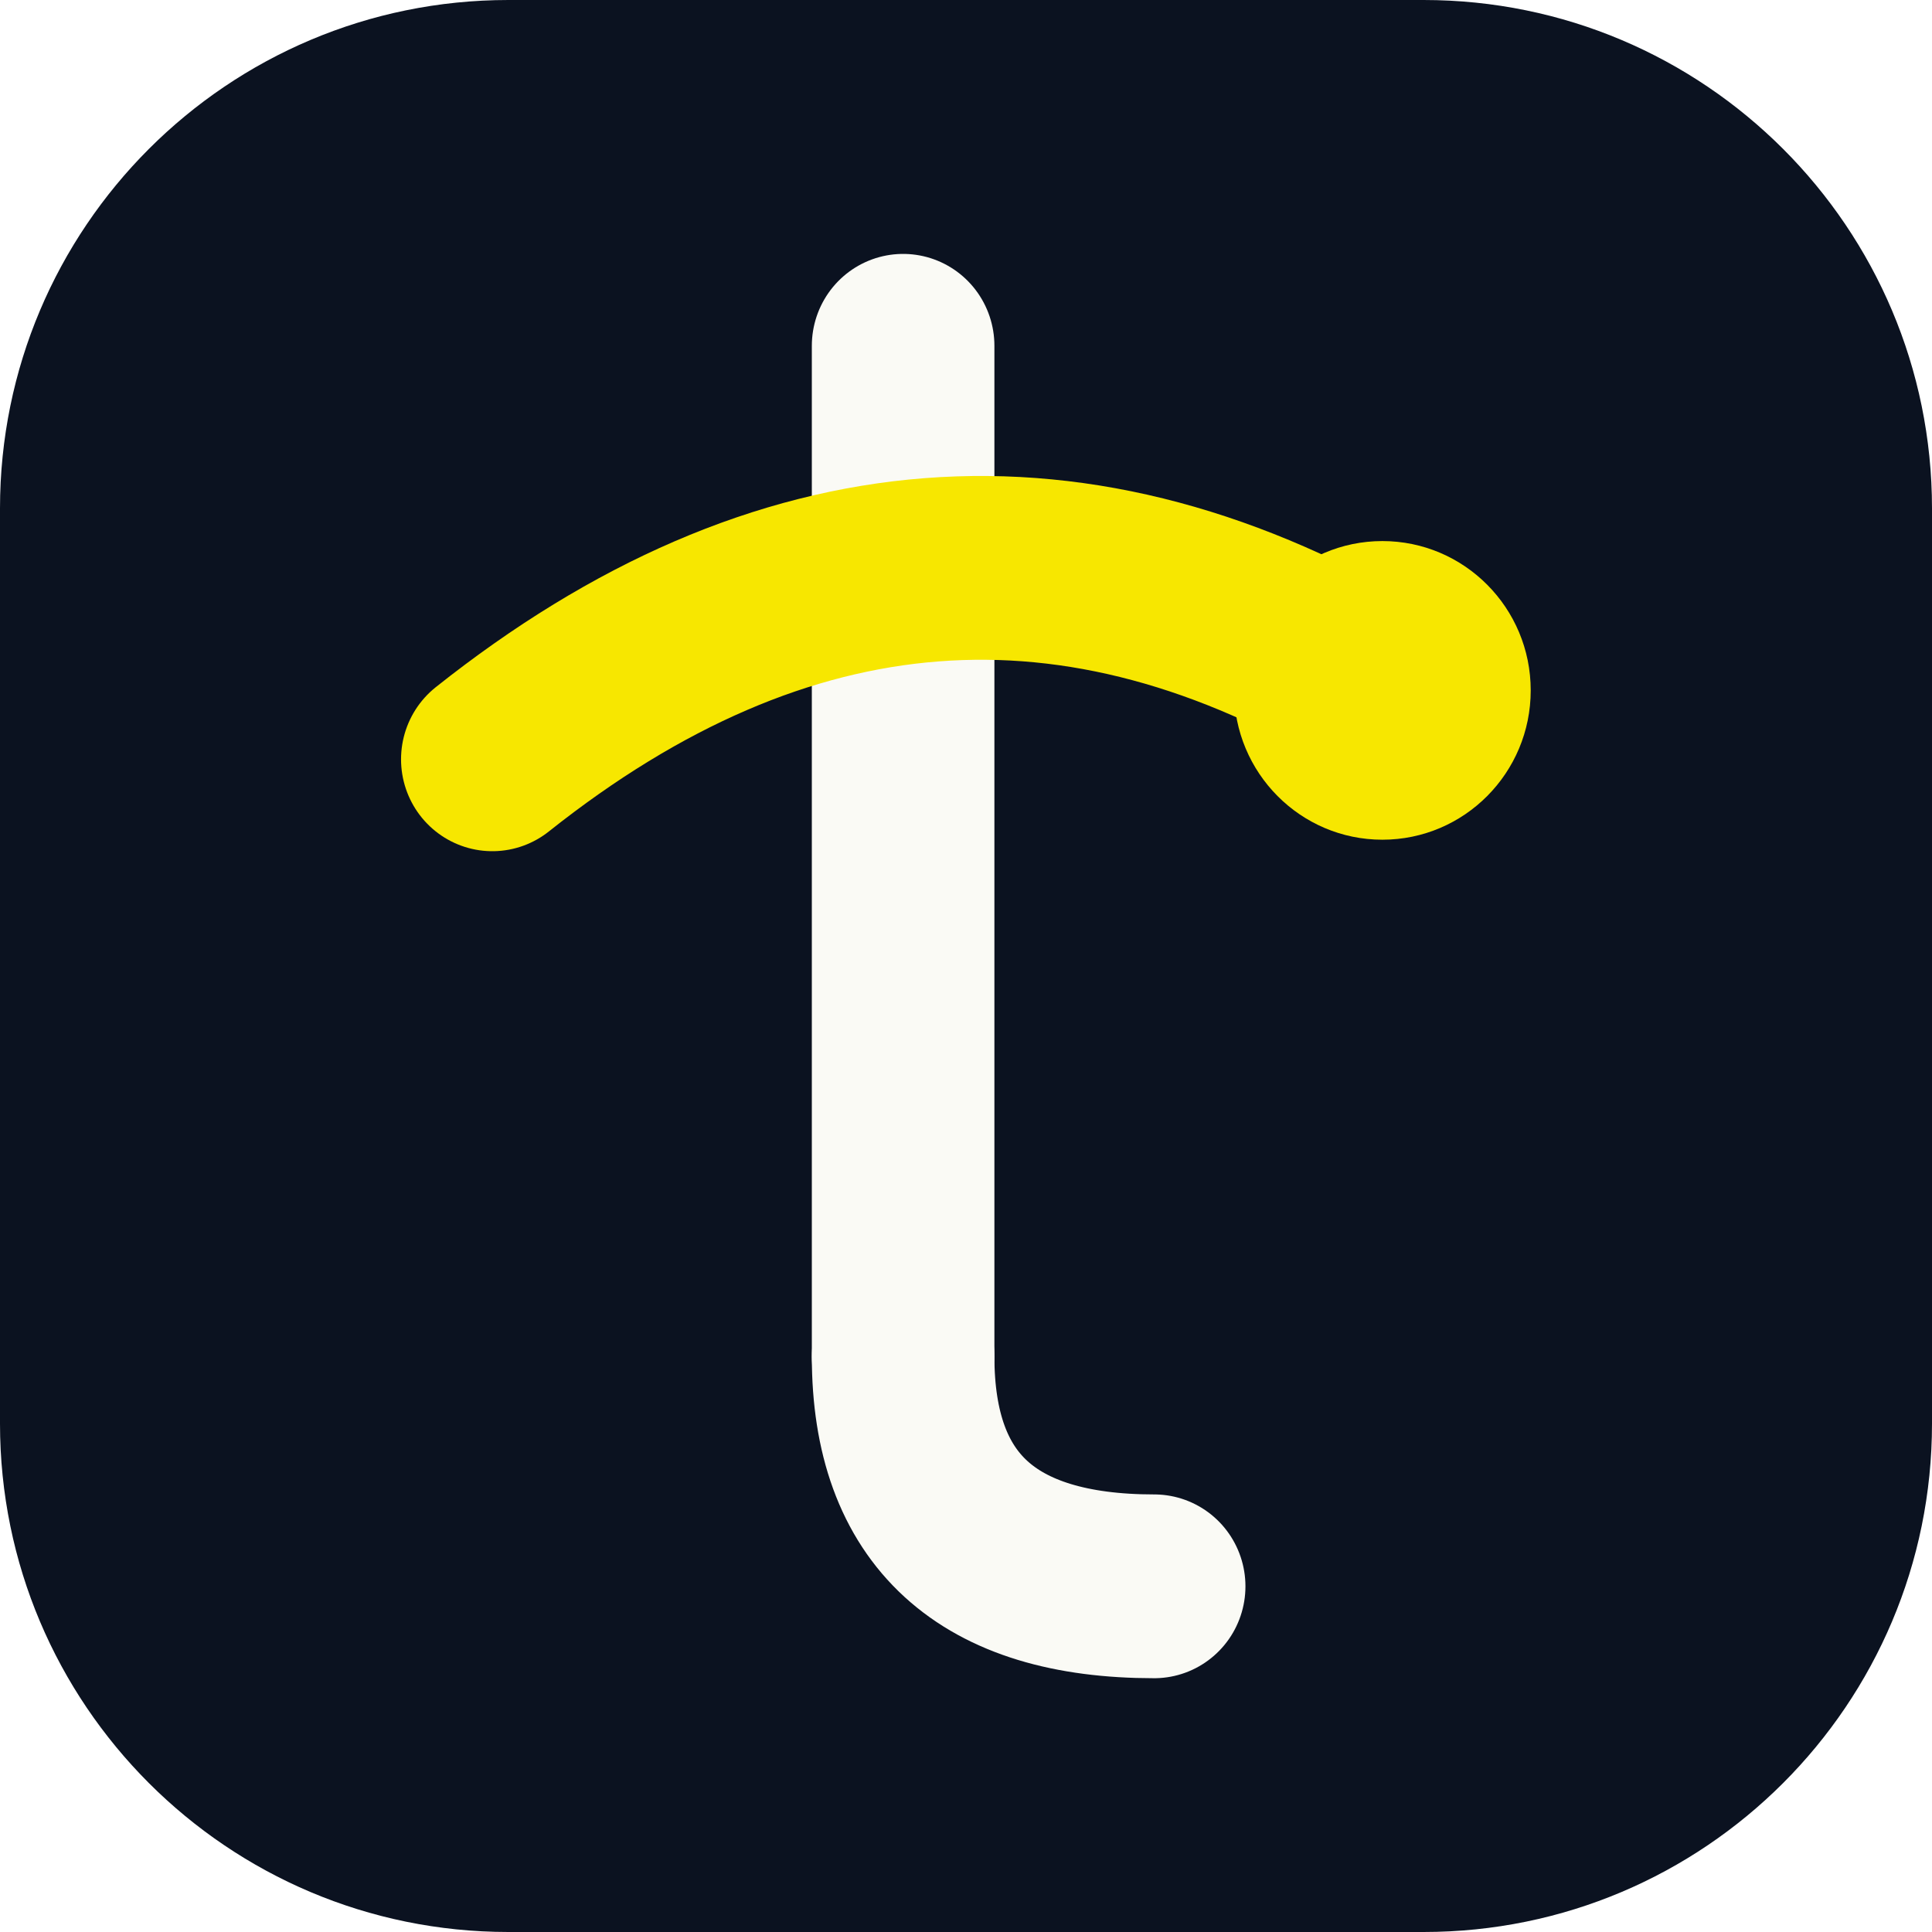
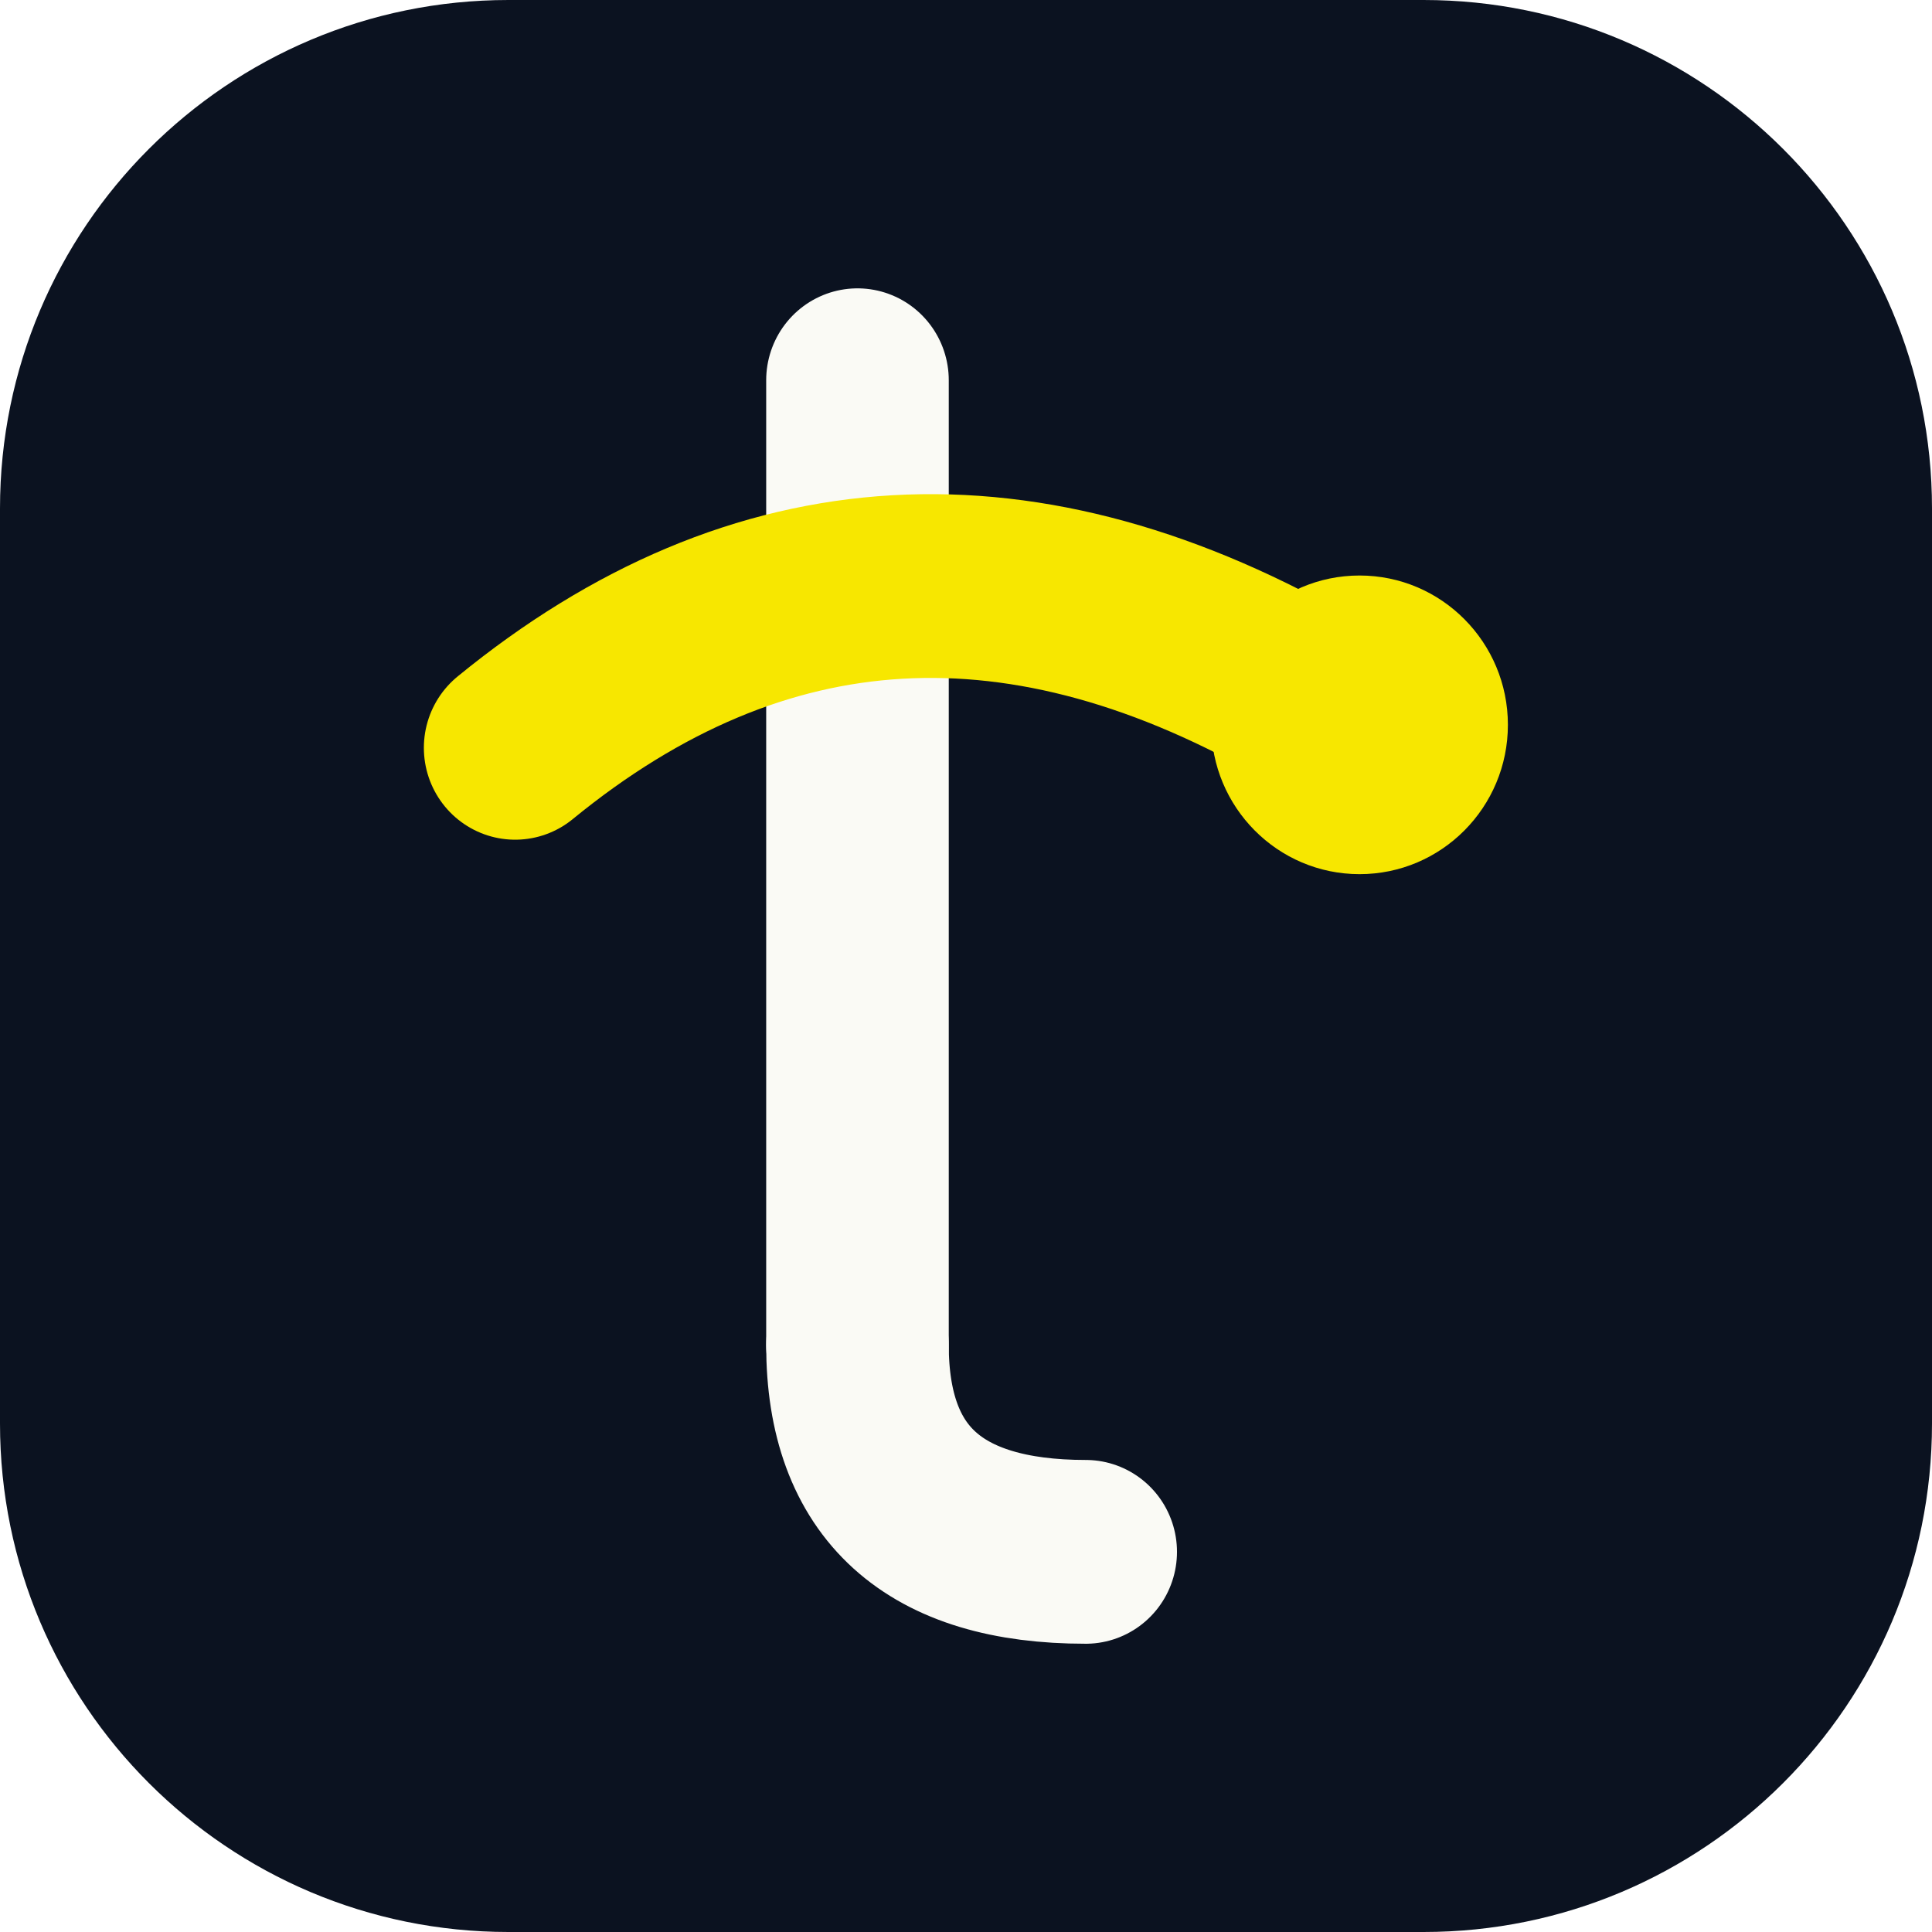
<svg xmlns="http://www.w3.org/2000/svg" viewBox="0 0 64 64" width="64" height="64" fill="none" role="img" aria-label="The Tarzan Way">
  <g>
    <rect x="0" y="0" width="64" height="64" rx="16.842" fill="#0b1220" />
-     <g transform="translate(11.017 4.606) scale(0.756 0.761)" fill="none" stroke-width="8" stroke-linecap="round">
-       <path d="M25 9V53" stroke="#fafaf5" />
-       <path d="M25 53q0 10 11 10" stroke="#fafaf5" />
-       <path d="M7 27q19 -15 39 -3" stroke="#f7e700" />
-       <circle cx="46" cy="24" r="6.5" fill="#f7e700" stroke="none" />
+     <g transform="translate(11.773 6.508) scale(0.756 0.761)" fill="none" stroke-width="8" stroke-linecap="round">
+       <path d="M22 8V50" stroke="#fafaf5" />
+       <path d="M22 50q0 9 10 9" stroke="#fafaf5" />
+       <path d="M7 24q16 -13 35 -2" stroke="#f7e700" />
+       <circle cx="44" cy="23" r="6.5" fill="#f7e700" stroke="none" />
    </g>
  </g>
</svg>
